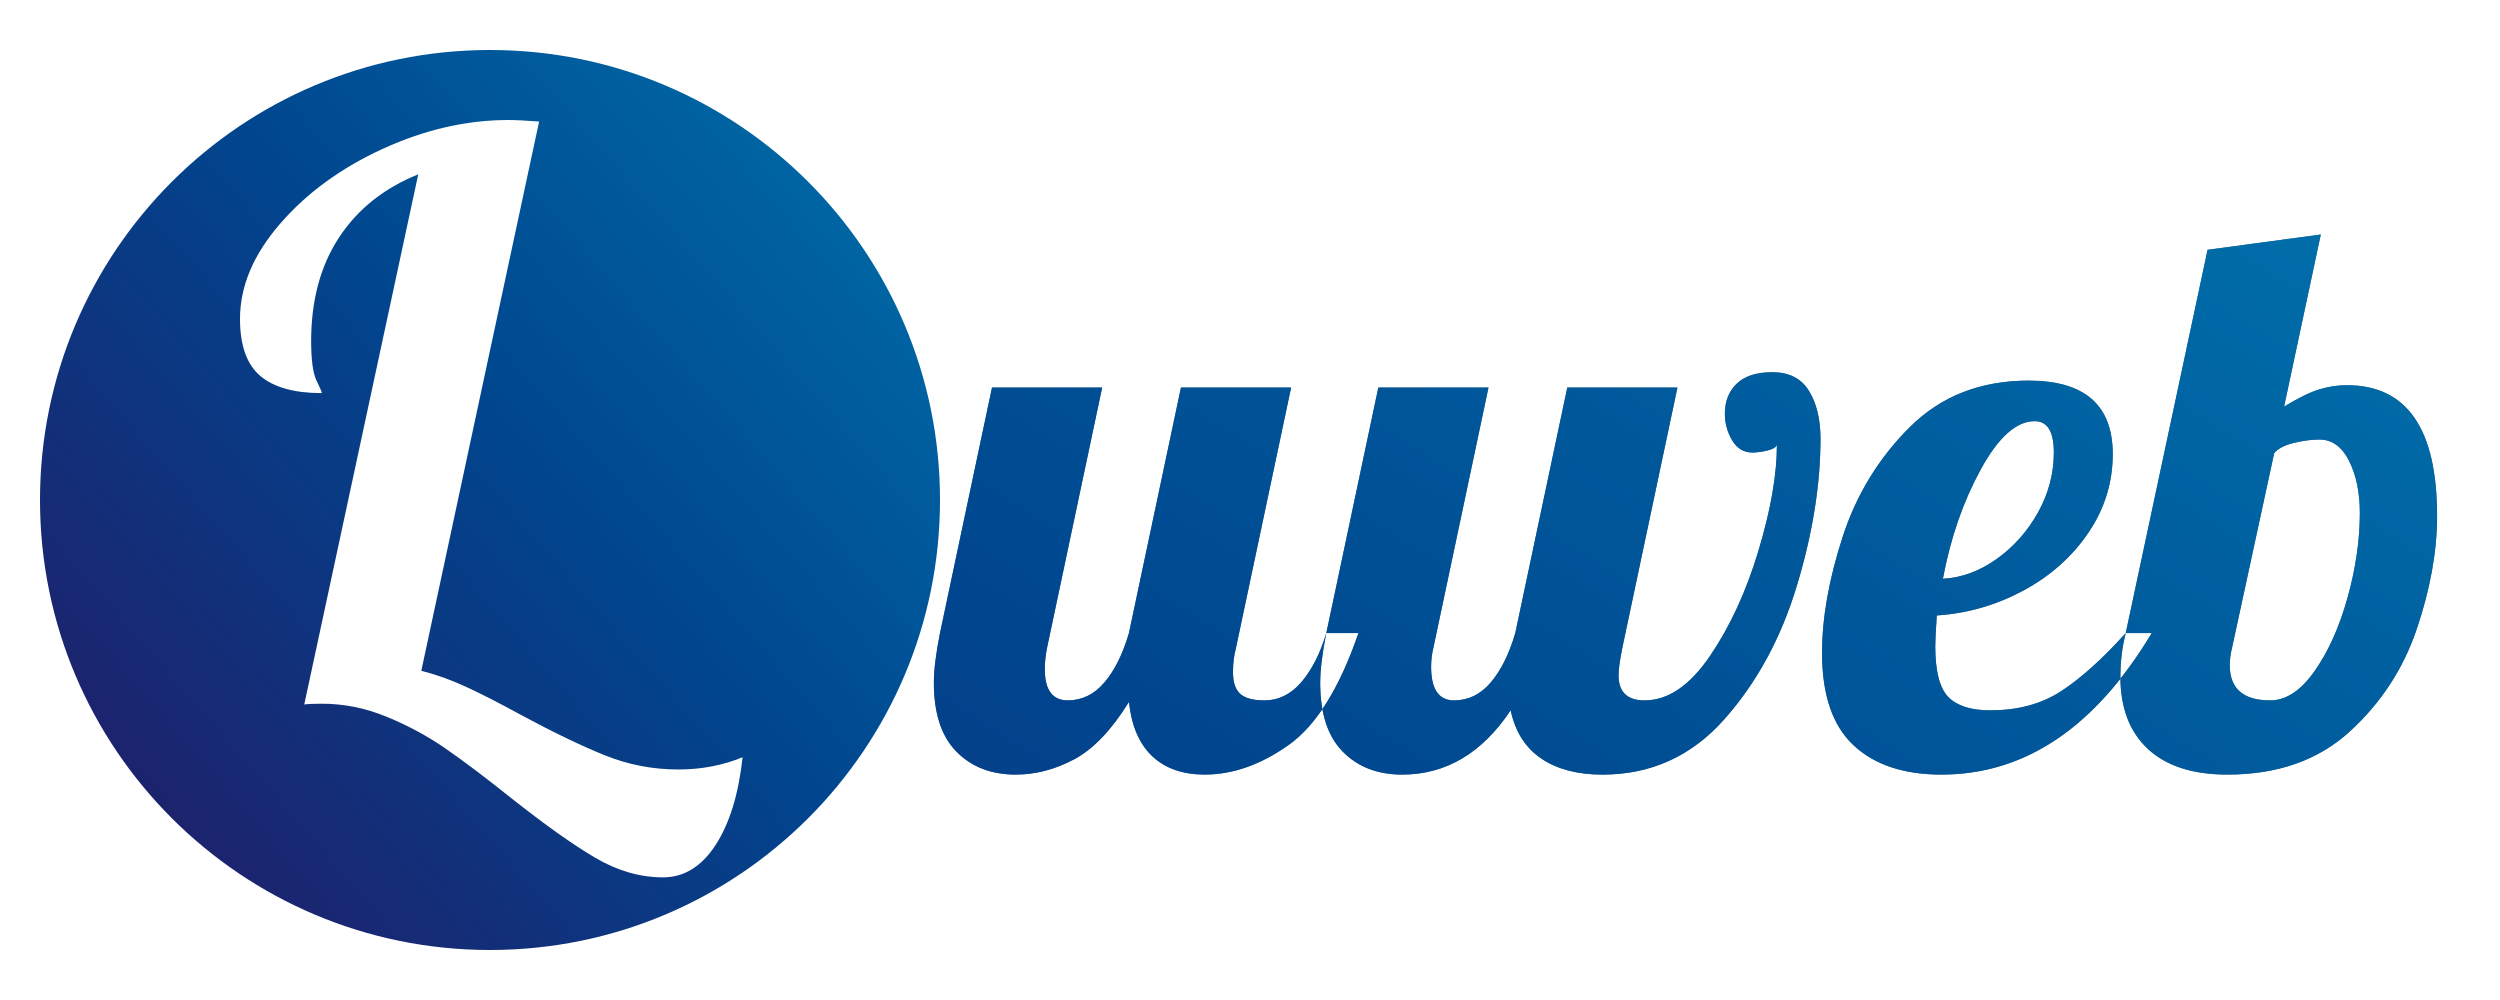
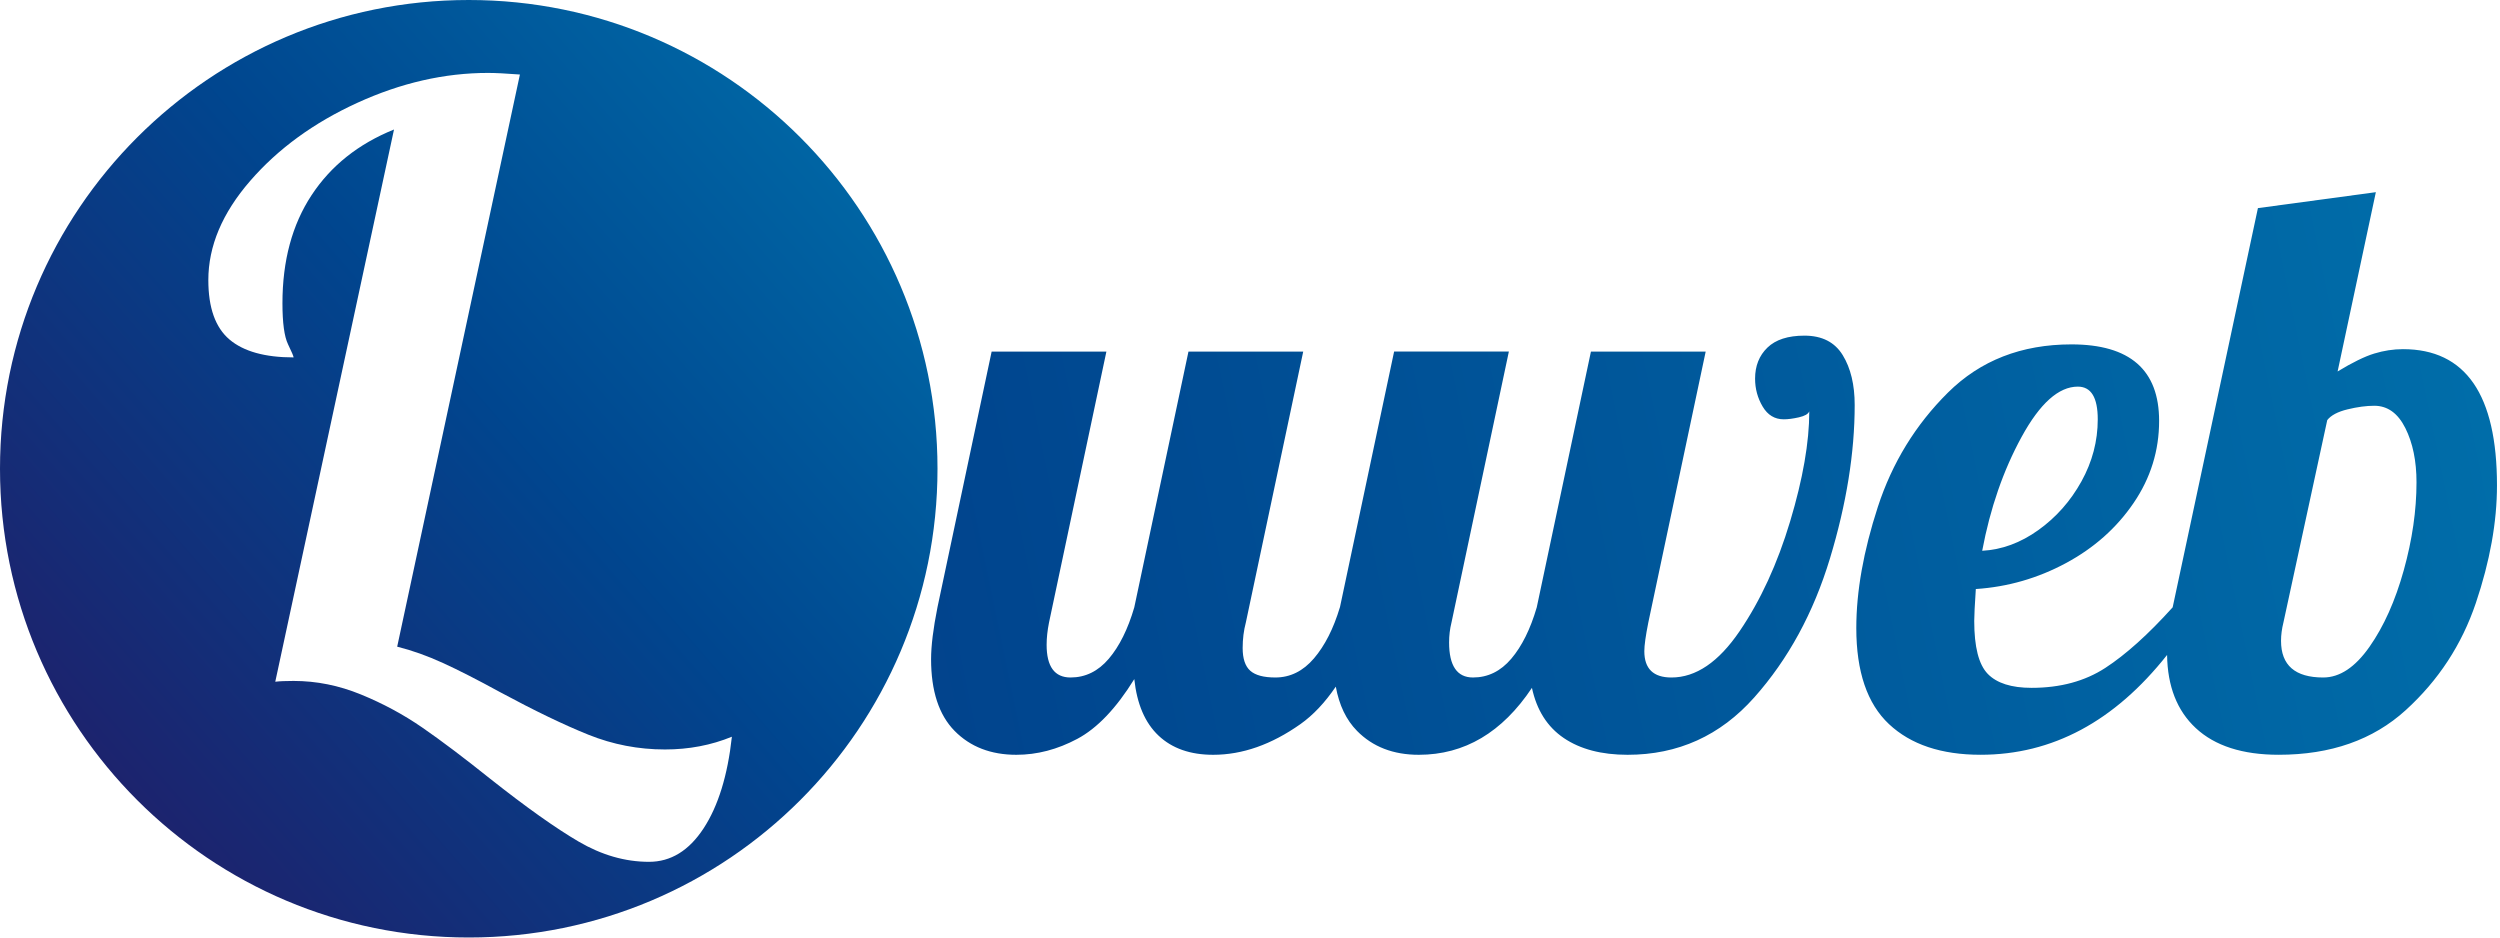
- <svg xmlns="http://www.w3.org/2000/svg" xmlns:xlink="http://www.w3.org/1999/xlink" height="100" viewBox="0 0 250 100" width="250">
-   <defs>
-     <linearGradient id="a">
-       <stop offset="0" stop-color="#221c67" />
-       <stop offset=".552" stop-color="#00468f" />
-       <stop offset="1" stop-color="#006da9" />
-     </linearGradient>
-     <linearGradient id="b" x1="6.202%" x2="100.022%" xlink:href="#a" y1="93.861%" y2="12.319%" />
-     <linearGradient id="c" x1="-114.902%" x2="100.022%" xlink:href="#a" y1="136.934%" y2="12.319%" />
-     <path id="d" d="m97.573 72.459c-2.448 0-4.424-.765-5.929-2.295-1.505-1.53-2.257-3.825-2.257-6.885 0-1.275.204-2.932.612-4.973l5.202-24.556h11.016l-5.508 26.01c-.153.765-.23 1.479-.23 2.142 0 2.091.765 3.136 2.295 3.136 1.428 0 2.652-.599 3.672-1.798s1.836-2.843 2.448-4.934l5.202-24.556h11.016l-5.508 26.01c-.204.765-.306 1.581-.306 2.448 0 1.02.242 1.747.727 2.18s1.288.65 2.41.65c1.428 0 2.665-.612 3.71-1.836s1.874-2.856 2.486-4.896h3.213c-1.887 5.508-4.22 9.244-7 11.207s-5.572 2.945-8.377 2.945c-2.193 0-3.94-.612-5.24-1.836s-2.078-3.034-2.333-5.431c-1.734 2.805-3.557 4.717-5.47 5.737s-3.863 1.53-5.852 1.53zm38.633 0c-2.448 0-4.424-.765-5.929-2.295-1.505-1.53-2.257-3.825-2.257-6.885 0-1.275.204-2.932.612-4.973l5.202-24.556h11.016l-5.508 26.01c-.153.612-.23 1.249-.23 1.913 0 2.244.765 3.366 2.295 3.366 1.428 0 2.652-.599 3.672-1.798s1.836-2.843 2.448-4.934l5.202-24.556h11.016l-5.508 26.01c-.255 1.275-.383 2.193-.383 2.754 0 1.683.867 2.525 2.601 2.525 2.346 0 4.526-1.479 6.541-4.437s3.634-6.477 4.858-10.557 1.836-7.599 1.836-10.557c-.102.255-.433.446-.995.574s-1.045.191-1.454.191c-.867 0-1.543-.408-2.027-1.224s-.727-1.708-.727-2.678c0-1.224.395-2.218 1.186-2.983s1.976-1.147 3.557-1.147c1.683 0 2.907.625 3.672 1.874s1.147 2.843 1.147 4.781c0 4.59-.79 9.499-2.372 14.726s-4.003 9.677-7.268 13.349-7.318 5.508-12.164 5.508c-2.499 0-4.539-.535-6.12-1.607s-2.601-2.677-3.06-4.819c-2.856 4.284-6.477 6.426-10.863 6.426zm53.932 0c-3.774 0-6.706-.982-8.797-2.945s-3.136-5.036-3.136-9.218c0-3.519.688-7.395 2.066-11.628s3.621-7.892 6.732-10.978 7.063-4.628 11.857-4.628c5.61 0 8.415 2.448 8.415 7.344 0 2.856-.816 5.482-2.448 7.88s-3.799 4.322-6.503 5.776-5.584 2.282-8.645 2.486c-.102 1.53-.153 2.55-.153 3.06 0 2.499.433 4.195 1.3 5.087s2.269 1.339 4.207 1.339c2.754 0 5.113-.637 7.076-1.913s4.118-3.213 6.464-5.814h2.601c-5.661 9.435-12.673 14.152-21.038 14.152zm.153-19.584c1.887-.102 3.685-.765 5.393-1.989s3.085-2.779 4.131-4.667 1.568-3.876 1.568-5.967-.637-3.136-1.913-3.136c-1.836 0-3.634 1.606-5.393 4.819s-3.022 6.859-3.787 10.94zm28.458 19.584c-3.468 0-6.12-.854-7.956-2.563s-2.754-4.118-2.754-7.229c0-1.53.178-2.983.535-4.361l8.185-38.327 11.322-1.53-3.672 17.212c1.428-.867 2.601-1.441 3.519-1.721s1.836-.421 2.754-.421c6.018 0 9.027 4.36 9.027 13.082 0 3.519-.676 7.28-2.027 11.284s-3.595 7.433-6.732 10.289-7.204 4.284-12.202 4.284zm4.284-7.42c1.581 0 3.06-.982 4.437-2.945s2.473-4.411 3.289-7.344 1.224-5.75 1.224-8.453c0-2.04-.357-3.774-1.071-5.202s-1.708-2.142-2.983-2.142c-.765 0-1.619.115-2.563.344s-1.594.574-1.951 1.033l-4.207 19.431c-.153.612-.23 1.198-.23 1.76 0 2.346 1.351 3.519 4.054 3.519z" />
-   </defs>
-   <g fill="none" fill-rule="evenodd" transform="translate(4 5)">
+ <svg xmlns="http://www.w3.org/2000/svg" xmlns:xlink="http://www.w3.org/1999/xlink" height="90" viewBox="0 0 240 90" width="240">
+   <linearGradient id="a">
+     <stop offset="0" stop-color="#221c67" />
+     <stop offset=".552" stop-color="#00468f" />
+     <stop offset="1" stop-color="#006da9" />
+   </linearGradient>
+   <linearGradient id="b" x1="6.202%" x2="100.022%" xlink:href="#a" y1="93.861%" y2="12.319%" />
+   <linearGradient id="c" x1="-114.902%" x2="100.022%" xlink:href="#a" y1="61.222%" y2="45.136%" />
+   <g fill="none" fill-rule="evenodd">
    <path d="m45 90c-24.853 0-45-20.147-45-45s20.147-45 45-45 45 20.147 45 45-20.147 45-45 45zm17.305-7.265c2.091 0 3.838-1.071 5.24-3.213s2.308-5.074 2.716-8.797c-1.989.816-4.131 1.224-6.426 1.224-2.55 0-4.998-.472-7.344-1.415s-5.176-2.308-8.492-4.093c-2.142-1.173-3.965-2.104-5.47-2.792s-2.971-1.211-4.399-1.568l11.781-54.927c-1.326-.102-2.346-.153-3.06-.153-4.182 0-8.364.956-12.546 2.869-4.182 1.913-7.612 4.411-10.289 7.497s-4.016 6.26-4.016 9.524c0 2.652.676 4.552 2.027 5.699s3.404 1.721 6.158 1.721c0-.102-.178-.523-.535-1.262s-.535-2.053-.535-3.94c0-4.08.931-7.535 2.792-10.366s4.501-4.934 7.918-6.311l-11.399 53.014c.408-.051.994-.076 1.76-.076 2.193 0 4.348.433 6.464 1.3s4.08 1.925 5.891 3.175 3.991 2.894 6.541 4.934c3.417 2.703 6.235 4.705 8.453 6.005s4.475 1.951 6.77 1.951z" fill="url(#b)" />
-     <use fill="#4d7a95" xlink:href="#d" />
-     <use fill="url(#c)" xlink:href="#d" />
+     <path d="m119.575 40.306 8.185-38.327 11.322-1.53-3.672 17.212c1.428-.867 2.601-1.441 3.519-1.721s1.836-.421 2.754-.421c6.018 0 9.027 4.36 9.027 13.082 0 3.519-.676 7.28-2.027 11.284s-3.595 7.433-6.732 10.289-7.204 4.284-12.202 4.284c-3.468 0-6.12-.854-7.956-2.563-1.795-1.67-2.712-4.01-2.753-7.02-5.052 6.389-11.02 9.583-17.902 9.583-3.774 0-6.706-.982-8.797-2.945s-3.136-5.036-3.136-9.218c0-3.519.688-7.395 2.066-11.628s3.621-7.892 6.732-10.978c3.111-3.086 7.063-4.628 11.857-4.628 5.61 0 8.415 2.448 8.415 7.344 0 2.856-.816 5.482-2.448 7.88s-3.799 4.322-6.503 5.776-5.584 2.282-8.645 2.486c-.102 1.53-.153 2.55-.153 3.06 0 2.499.433 4.195 1.3 5.087s2.269 1.339 4.207 1.339c2.754 0 5.113-.637 7.076-1.913s4.118-3.213 6.464-5.814zm-79.942 0 5.202-24.556h11.016l-5.508 26.01c-.153.612-.23 1.249-.23 1.913 0 2.244.765 3.366 2.295 3.366 1.428 0 2.652-.599 3.672-1.798s1.836-2.843 2.448-4.934l5.202-24.556h11.016l-5.508 26.01c-.255 1.275-.383 2.193-.383 2.754 0 1.683.867 2.525 2.601 2.525 2.346 0 4.526-1.479 6.541-4.437s3.634-6.477 4.858-10.557 1.836-7.599 1.836-10.557c-.102.255-.433.446-.995.574s-1.045.191-1.454.191c-.867 0-1.543-.408-2.027-1.224s-.727-1.708-.727-2.678c0-1.224.395-2.218 1.186-2.983s1.976-1.147 3.557-1.147c1.683 0 2.907.625 3.672 1.874s1.147 2.843 1.147 4.781c0 4.59-.79 9.499-2.372 14.726s-4.003 9.677-7.268 13.349-7.318 5.508-12.164 5.508c-2.499 0-4.539-.535-6.12-1.607s-2.601-2.677-3.06-4.819c-2.856 4.284-6.477 6.426-10.863 6.426-2.448 0-4.424-.765-5.929-2.295-1.036-1.053-1.715-2.469-2.038-4.248-1.046 1.539-2.177 2.738-3.394 3.598-2.78 1.964-5.572 2.945-8.377 2.945-2.193 0-3.94-.612-5.24-1.836s-2.078-3.034-2.333-5.431c-1.734 2.805-3.557 4.717-5.47 5.737s-3.863 1.53-5.852 1.53c-2.448 0-4.424-.765-5.929-2.295-1.505-1.53-2.257-3.825-2.257-6.885 0-1.275.204-2.932.612-4.973l5.202-24.556h11.016l-5.508 26.01c-.153.765-.23 1.479-.23 2.142 0 2.091.765 3.136 2.295 3.136 1.428 0 2.652-.599 3.672-1.798s1.836-2.843 2.448-4.934l5.202-24.556h11.016l-5.508 26.01c-.204.765-.306 1.581-.306 2.448 0 1.02.242 1.747.727 2.18s1.288.65 2.41.65c1.428 0 2.665-.612 3.71-1.836s1.874-2.856 2.486-4.896zm61.659-5.431c1.887-.102 3.685-.765 5.393-1.989s3.085-2.779 4.131-4.667 1.568-3.876 1.568-5.967-.637-3.136-1.913-3.136c-1.836 0-3.634 1.606-5.393 4.819s-3.022 6.859-3.787 10.94zm32.742 12.164c1.581 0 3.06-.982 4.437-2.945s2.473-4.411 3.289-7.344 1.224-5.75 1.224-8.453c0-2.04-.357-3.774-1.071-5.202s-1.708-2.142-2.983-2.142c-.765 0-1.619.115-2.563.344s-1.594.574-1.951 1.033l-4.207 19.431c-.153.612-.23 1.198-.23 1.76 0 2.346 1.351 3.519 4.054 3.519z" fill="url(#c)" transform="translate(89 18)" />
  </g>
</svg>
